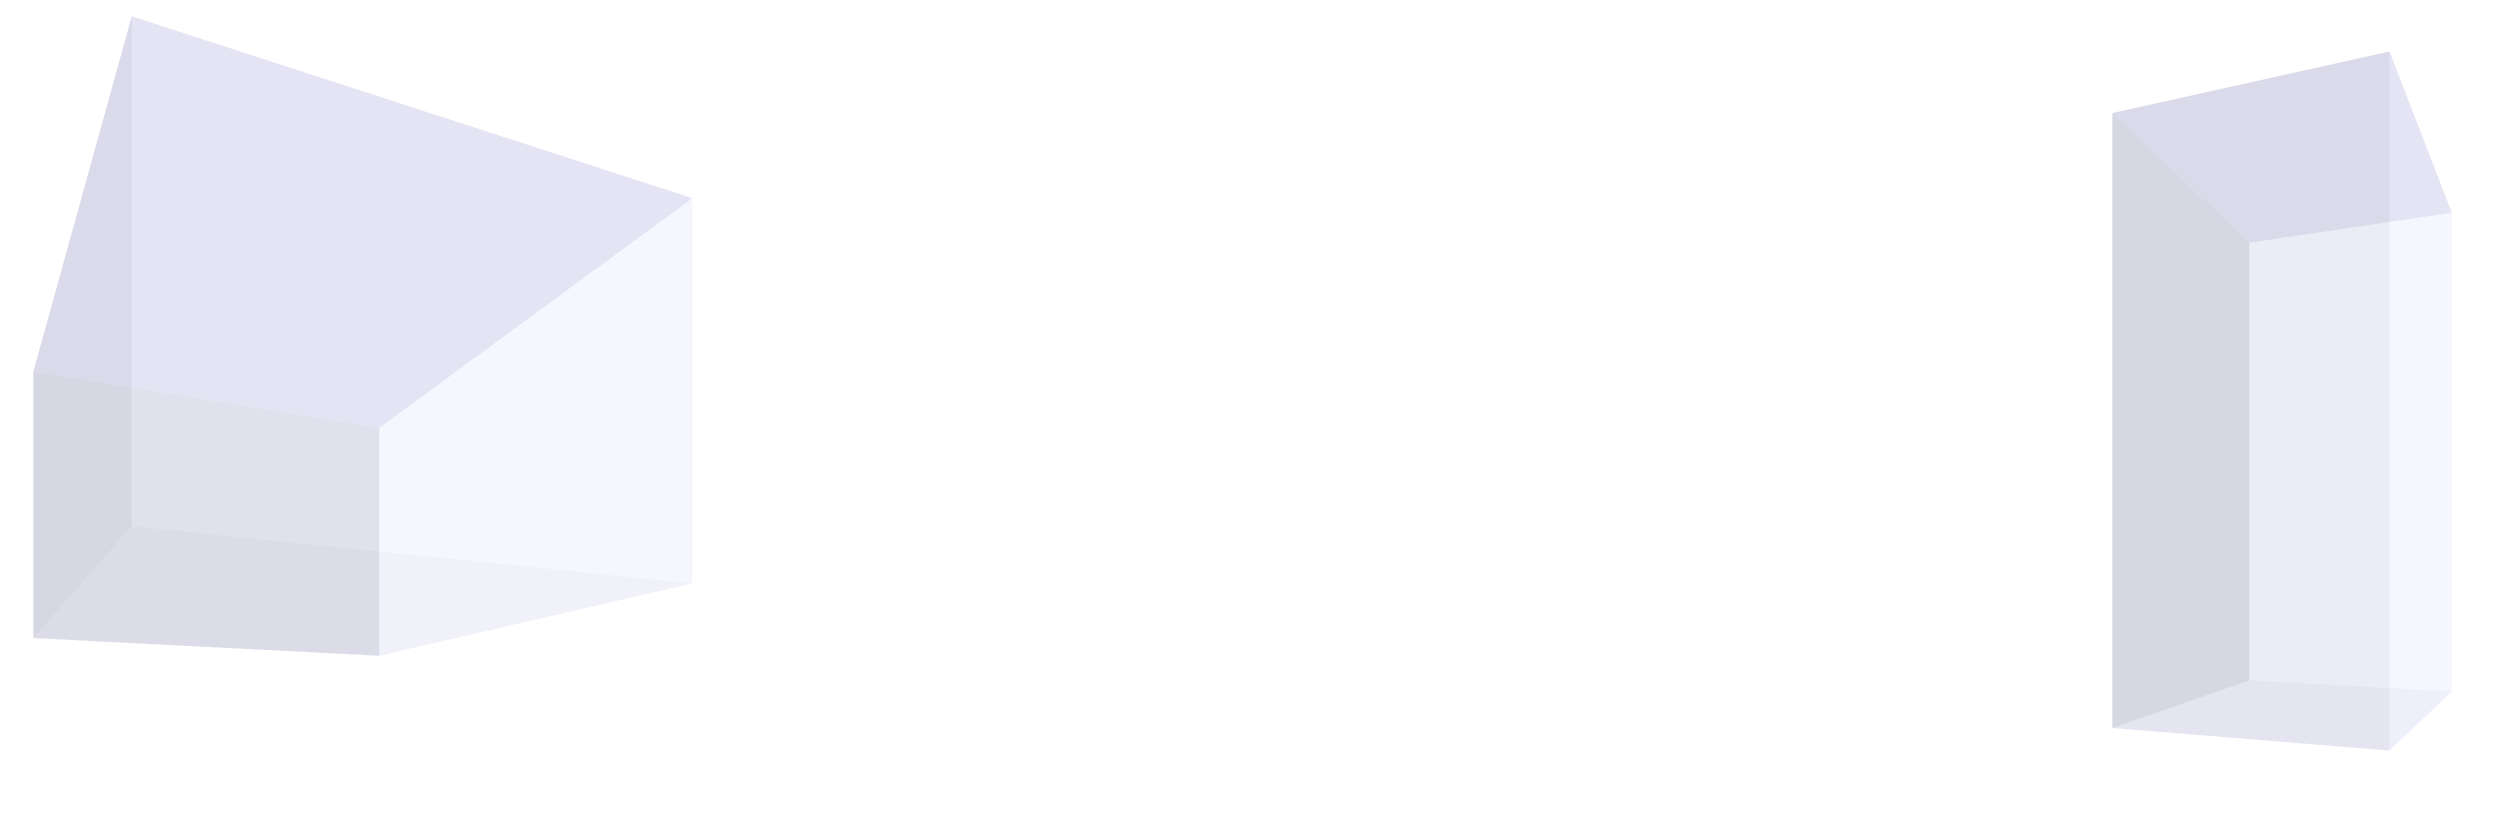
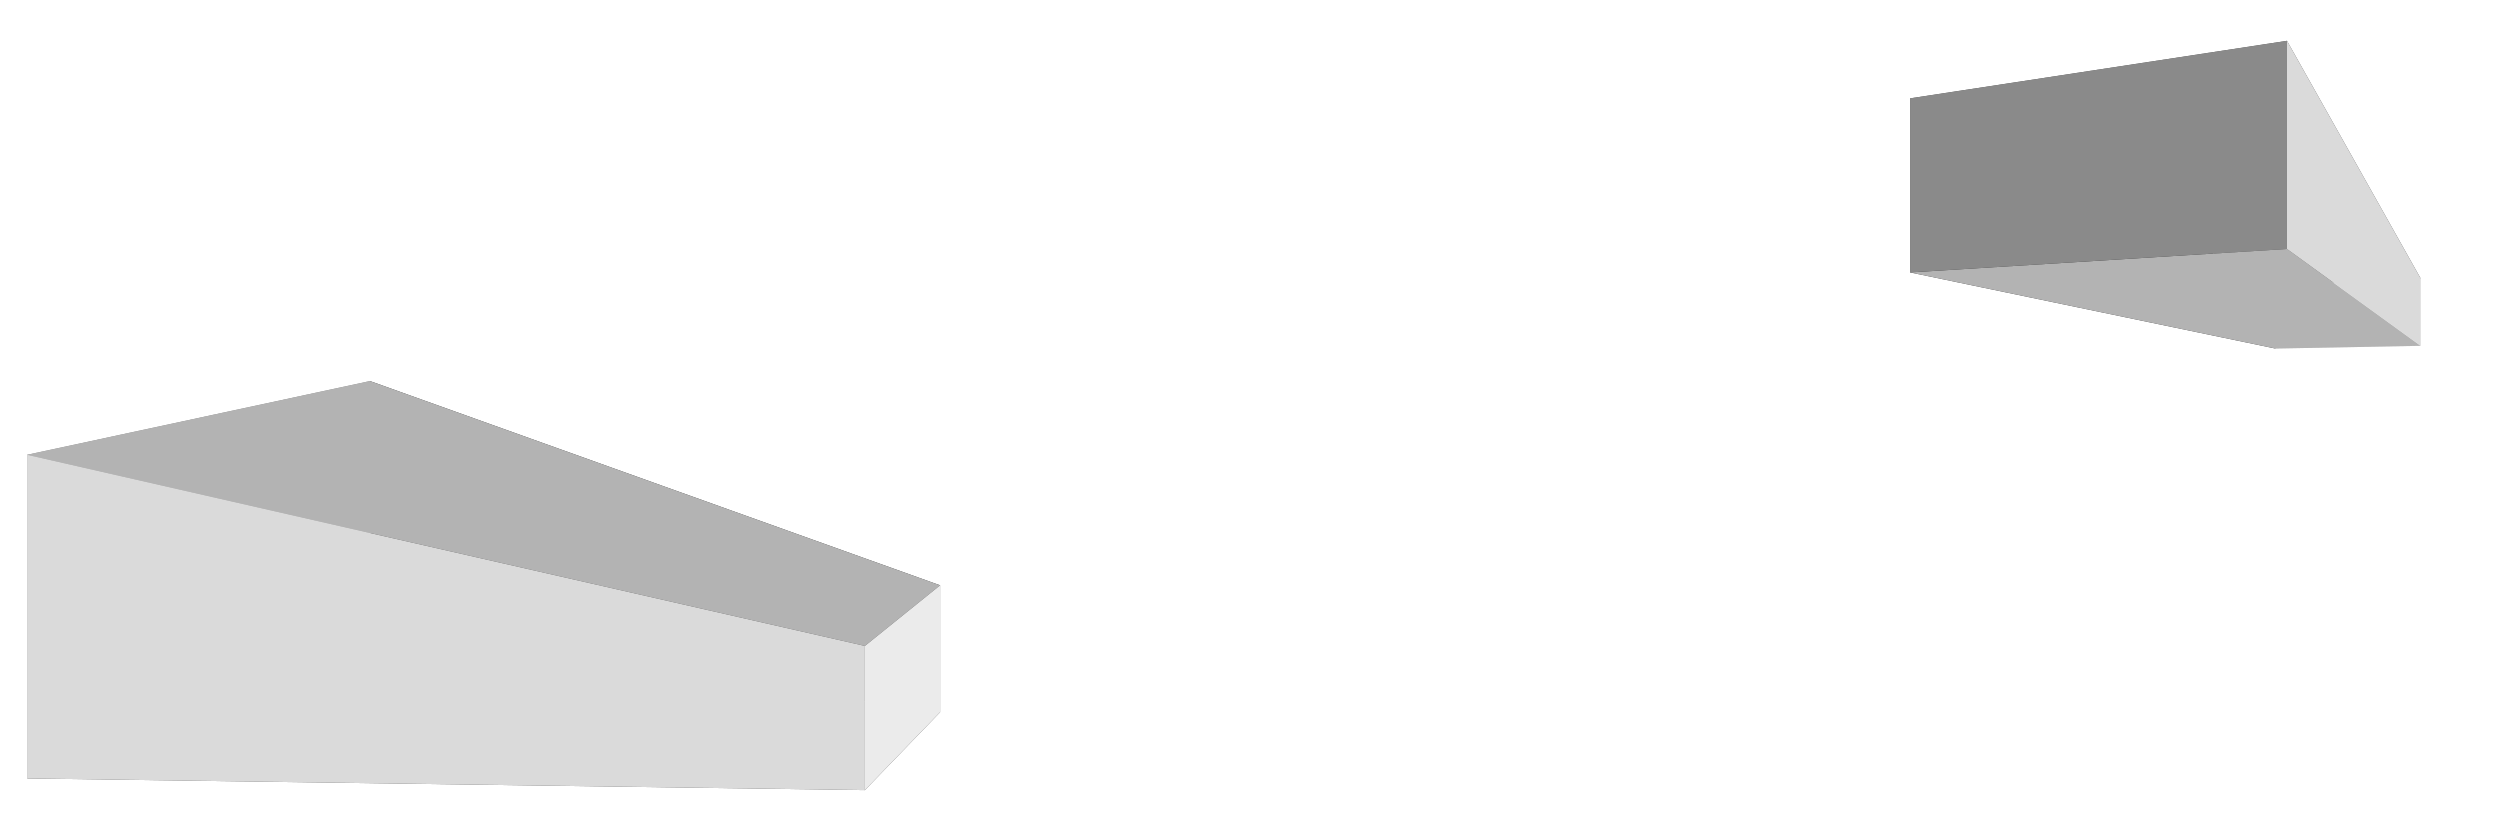
<svg xmlns="http://www.w3.org/2000/svg" width="1500" height="500" viewBox="0 0 1500 500" version="1.1" id="svg5">
  <defs id="defs2">
-     <rect x="1025.344" y="248.325" width="439.831" height="391.46" id="rect66718" />
-     <rect x="12.285" y="15.468" width="1424.801" height="464.748" id="rect12568" />
+     <filter style="color-interpolation-filters:sRGB;" id="filter4042" x="0" y="0" width="1" height="1">
+       <feColorMatrix values="0.21 0.72 0.072 0 0 0.21 0.72 0.072 0 0 0.21 0.72 0.072 0 0 0 0 0 1 0 " id="feColorMatrix4040" result="fbSourceGraphic" />
+       <feColorMatrix result="fbSourceGraphicAlpha" in="fbSourceGraphic" values="0 0 0 -1 0 0 0 0 -1 0 0 0 0 -1 0 0 0 0 1 0" id="feColorMatrix4070" />
+       <feColorMatrix id="feColorMatrix4072" values="0.21 0.72 0.072 0 0 0.21 0.72 0.072 0 0 0.21 0.72 0.072 0 0 0 0 0 1 0 " in="fbSourceGraphic" />
+     </filter>
+     <filter style="color-interpolation-filters:sRGB;" id="filter4046" x="0" y="0" width="1" height="1">
+       <feColorMatrix values="0.21 0.72 0.072 0 0 0.21 0.72 0.072 0 0 0.21 0.72 0.072 0 0 0 0 0 1 0 " id="feColorMatrix4044" result="fbSourceGraphic" />
+       <feColorMatrix result="fbSourceGraphicAlpha" in="fbSourceGraphic" values="0 0 0 -1 0 0 0 0 -1 0 0 0 0 -1 0 0 0 0 1 0" id="feColorMatrix4074" />
+       <feColorMatrix id="feColorMatrix4076" values="0.21 0.72 0.072 0 0 0.21 0.72 0.072 0 0 0.21 0.72 0.072 0 0 0 0 0 1 0 " in="fbSourceGraphic" />
+     </filter>
+     <filter style="color-interpolation-filters:sRGB" id="filter4050" x="0" y="0" width="1" height="1">
+       <feColorMatrix values="0.21 0.72 0.072 0 0 0.21 0.72 0.072 0 0 0.21 0.72 0.072 0 0 0 0 0 1 0 " id="feColorMatrix4048" result="fbSourceGraphic" />
+       <feColorMatrix result="fbSourceGraphicAlpha" in="fbSourceGraphic" values="0 0 0 -1 0 0 0 0 -1 0 0 0 0 -1 0 0 0 0 1 0" id="feColorMatrix4078" />
+       <feColorMatrix id="feColorMatrix4080" values="0.21 0.72 0.072 0 0 0.21 0.72 0.072 0 0 0.21 0.72 0.072 0 0 0 0 0 1 0 " in="fbSourceGraphic" />
+     </filter>
  </defs>
  <g id="layer1">
-     <text xml:space="preserve" id="text66716" style="fill:black;fill-opacity:1;line-height:1.25;stroke:none;font-family:sans-serif;font-style:normal;font-weight:normal;font-size:40px;white-space:pre;shape-inside:url(#rect66718)" />
-     <g id="g70823" style="fill:#555555;fill-opacity:0.129;stroke:#4e4e4e;stroke-width:1;stroke-miterlimit:4;stroke-dasharray:0, 11;stroke-dashoffset:0">
-       <path id="path70835" style="fill:#e9e9ff;fill-rule:evenodd;stroke:none;stroke-linejoin:round" d="m 1349.57,145.616 121.52,-17.995 V 414.845 l -121.52,-6.607 z" points="1471.09,127.621 1471.09,414.845 1349.57,408.238 1349.57,145.616 " />
-       <path id="path70825" style="fill:#353564;fill-rule:evenodd;stroke:none;stroke-linejoin:round" d="M 1267.433,67.815 V 436.804 l 82.137,-28.566 V 145.616 Z" points="1267.433,436.804 1349.57,408.238 1349.57,145.616 1267.433,67.815 " />
-       <path id="path70833" style="fill:#afafde;fill-rule:evenodd;stroke:none;stroke-linejoin:round" d="m 1267.433,436.804 166.234,13.557 37.422,-35.516 -121.52,-6.607 z" points="1433.667,450.361 1471.09,414.845 1349.57,408.238 1267.433,436.804 " />
-       <path id="path70827" style="fill:#4d4d9f;fill-rule:evenodd;stroke:none;stroke-linejoin:round" d="m 1267.433,67.815 166.234,-36.924 37.422,96.731 -121.52,17.995 z" points="1433.667,30.89 1471.09,127.621 1349.57,145.616 1267.433,67.815 " />
-       <path id="path70831" style="fill:#d7d7ff;fill-rule:evenodd;stroke:none;stroke-linejoin:round" d="M 1433.667,30.89 V 450.361 l 37.422,-35.516 V 127.621 Z" points="1433.667,450.361 1471.09,414.845 1471.09,127.621 1433.667,30.89 " />
-       <path id="path70829" style="fill:#8686bf;fill-rule:evenodd;stroke:none;stroke-linejoin:round" d="M 1267.433,67.815 1433.667,30.89 V 450.361 l -166.234,-13.557 z" points="1433.667,30.89 1433.667,450.361 1267.433,436.804 1267.433,67.815 " />
+     <g id="g858" style="fill:#888a85;stroke:#000000;stroke-dashoffset:10;filter:url(#filter4042)">
+       <path id="path870" style="fill:#e9e9ff;fill-rule:evenodd;stroke:none;stroke-linejoin:round" d="m 1365.276,171.12 87.102,-4.066 v 40.427 l -87.102,1.657 z" points="1452.378,167.054 1452.378,207.481 1365.276,209.138 1365.276,171.12 " />
+       <path id="path860" style="fill:#353564;fill-rule:evenodd;stroke:none;stroke-linejoin:round" d="M 1146.02,58.997 V 163.448 l 219.256,45.69 v -38.018 z" points="1146.02,163.448 1365.276,209.138 1365.276,171.12 1146.02,58.997 " />
+       <path id="path862" style="fill:#4d4d9f;fill-rule:evenodd;stroke:none;stroke-linejoin:round" d="m 1146.02,58.997 226.177,-34.514 80.181,142.571 -87.102,4.066 z" points="1372.197,24.483 1452.378,167.054 1365.276,171.12 1146.02,58.997 " />
+       <path id="path868" style="fill:#afafde;fill-rule:evenodd;stroke:none;stroke-linejoin:round" d="m 1146.02,163.448 226.177,-14.064 80.181,58.098 -87.102,1.657 z" points="1372.197,149.383 1452.378,207.481 1365.276,209.138 1146.02,163.448 " />
+       <path id="path866" style="fill:#d7d7ff;fill-rule:evenodd;stroke:none;stroke-linejoin:round" d="M 1372.197,24.483 V 149.383 l 80.181,58.098 v -40.427 z" points="1372.197,149.383 1452.378,207.481 1452.378,167.054 1372.197,24.483 " />
+       <path id="path864" style="fill:#8686bf;fill-rule:evenodd;stroke:none;stroke-linejoin:round" d="M 1146.02,58.997 1372.197,24.483 V 149.383 l -226.177,14.064 z" points="1372.197,24.483 1372.197,149.383 1146.02,163.448 1146.02,58.997 " />
    </g>
-     <g id="g71067" style="fill:#555555;fill-opacity:0.129;stroke:#4e4e4e;stroke-width:1;stroke-miterlimit:4;stroke-dasharray:0, 11;stroke-dashoffset:0">
-       <path id="path71079" style="fill:#e9e9ff;fill-rule:evenodd;stroke:none;stroke-linejoin:round" d="M 227.568,256.718 415.45,118.929 v 231.125 l -187.882,43.4 z" points="415.45,118.929 415.45,350.054 227.568,393.454 227.568,256.718 " />
-       <path id="path71069" style="fill:#353564;fill-rule:evenodd;stroke:none;stroke-linejoin:round" d="M 20.015,222.977 V 382.826 L 227.568,393.454 V 256.718 Z" points="20.015,382.826 227.568,393.454 227.568,256.718 20.015,222.977 " />
-       <path id="path71071" style="fill:#4d4d9f;fill-rule:evenodd;stroke:none;stroke-linejoin:round" d="M 20.015,222.977 79.05,9.789 415.45,118.929 227.568,256.718 Z" points="79.05,9.789 415.45,118.929 227.568,256.718 20.015,222.977 " />
-       <path id="path71077" style="fill:#afafde;fill-rule:evenodd;stroke:none;stroke-linejoin:round" d="M 20.015,382.826 79.05,315.678 415.45,350.054 227.568,393.454 Z" points="79.05,315.678 415.45,350.054 227.568,393.454 20.015,382.826 " />
-       <path id="path71075" style="fill:#d7d7ff;fill-rule:evenodd;stroke:none;stroke-linejoin:round" d="M 79.05,9.789 V 315.678 L 415.45,350.054 V 118.929 Z" points="79.05,315.678 415.45,350.054 415.45,118.929 79.05,9.789 " />
-       <path id="path71073" style="fill:#8686bf;fill-rule:evenodd;stroke:none;stroke-linejoin:round" d="M 20.015,222.977 79.05,9.789 V 315.678 l -59.035,67.148 z" points="79.05,9.789 79.05,315.678 20.015,382.826 20.015,222.977 " />
+     <g id="g996" style="fill:#888a85;stroke:#000000;stroke-dashoffset:10;filter:url(#filter4050)" transform="matrix(1,0,0,0.7420437,-551.5695,148.3552)">
+       <path id="path1002" style="fill:#8686bf;fill-rule:evenodd;stroke:none;stroke-width:0.87;stroke-linejoin:round" d="M 773.543,308.658 567.812,429.495 V 167.799 l 205.731,-59.624 z" points="567.812,429.495 567.812,167.799 773.543,108.175 773.543,308.658 " />
+       <path id="path1000" style="fill:#4d4d9f;fill-rule:evenodd;stroke:none;stroke-width:0.87;stroke-linejoin:round" d="m 773.543,308.658 -205.731,120.837 502.697,9.442 45.119,-62.984 z" points="567.812,429.495 1070.509,438.937 1115.628,375.953 773.543,308.658 " />
+       <path id="path998" style="fill:#353564;fill-rule:evenodd;stroke:none;stroke-width:0.523;stroke-linejoin:round" d="M 773.543,308.658 V 108.175 L 1115.628,273.331 V 375.953 Z" points="773.543,108.175 1115.628,273.331 1115.628,375.953 773.543,308.658 " />
+       <path id="path1006" style="fill:#afafde;fill-rule:evenodd;stroke:none;stroke-width:0.87;stroke-linejoin:round" d="m 773.543,108.175 -205.731,59.624 502.697,154.558 45.119,-49.025 z" points="567.812,167.799 1070.509,322.357 1115.628,273.331 773.543,108.175 " />
+       <path id="path1004" style="fill:#d7d7ff;fill-rule:evenodd;stroke:none;stroke-width:0.87;stroke-linejoin:round" d="M 567.812,429.495 V 167.799 L 1070.509,322.357 v 116.58 z" points="567.812,167.799 1070.509,322.357 1070.509,438.937 567.812,429.495 " />
+       <path id="path1008" style="fill:#e9e9ff;fill-rule:evenodd;stroke:none;stroke-width:0.87;stroke-linejoin:round" d="m 1115.628,375.953 -45.119,62.984 V 322.357 l 45.119,-49.025 z" points="1070.509,438.937 1070.509,322.357 1115.628,273.331 1115.628,375.953 " />
    </g>
  </g>
</svg>
